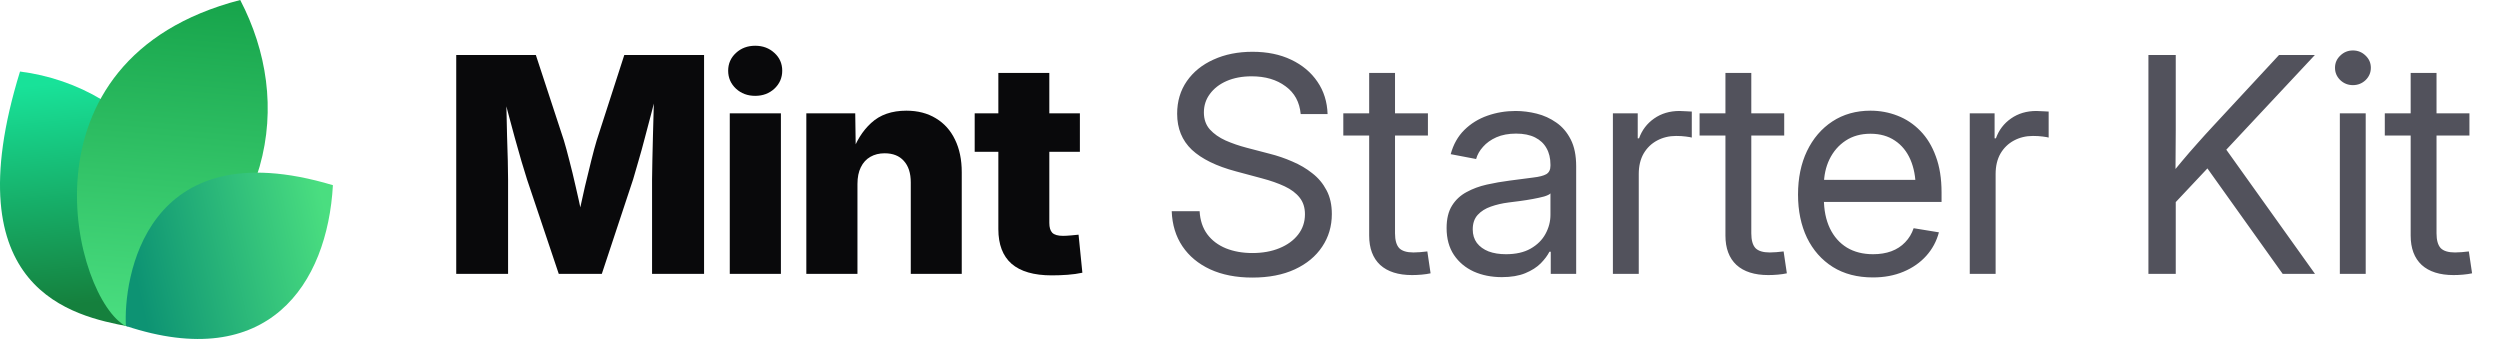
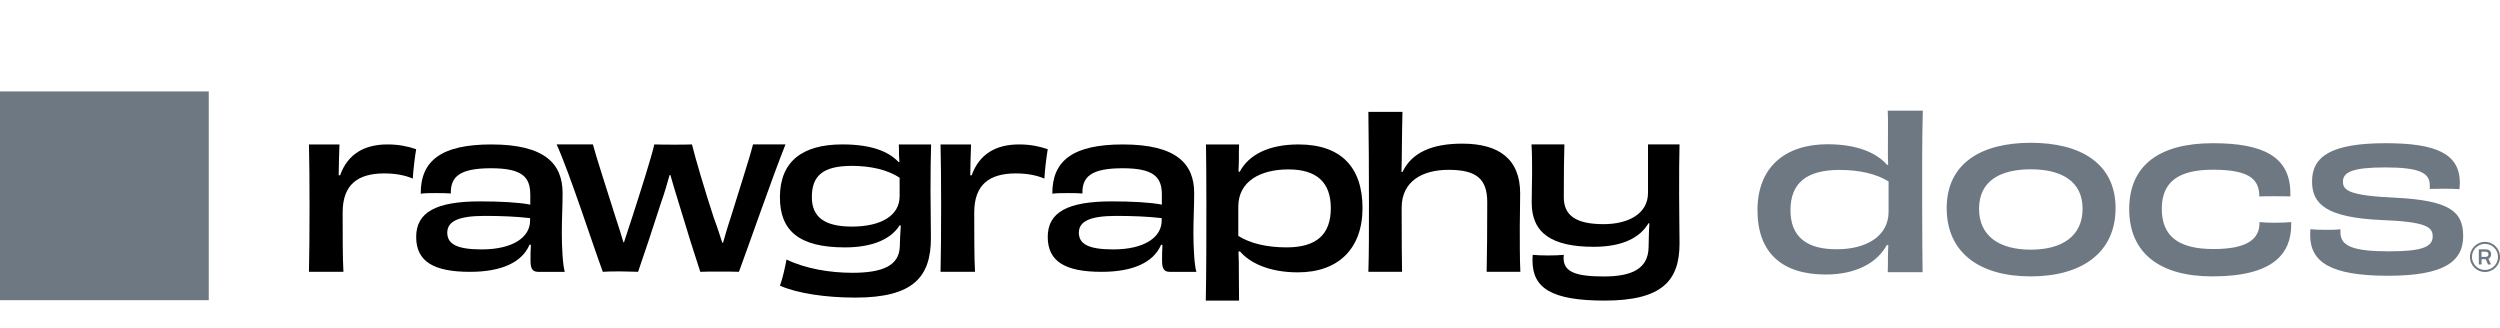
- <svg xmlns="http://www.w3.org/2000/svg" width="177" height="24" viewBox="0 0 177 24" fill="none">
-   <path d="M9.061 23.108C5.268 22.377 -3.391 20.627 1.417 5.064C9.634 6.099 16.973 14.064 9.061 23.108Z" fill="url(#paint0_linear_17557_2020)" />
-   <path d="M8.919 23.094C5.276 21.222 0.784 4.209 17.007 0C20.757 7.193 19.621 16.545 8.919 23.094Z" fill="url(#paint1_linear_17557_2020)" />
-   <path d="M8.914 23.079C8.735 19.882 10.159 9.085 23.57 13.111C23.181 20.123 18.984 26.418 8.914 23.079Z" fill="url(#paint2_linear_17557_2020)" />
-   <path d="M32.301 19.392V3.894H37.938L39.925 9.948C40.036 10.315 40.164 10.787 40.31 11.362C40.462 11.938 40.611 12.552 40.757 13.204C40.91 13.855 41.048 14.483 41.173 15.086C41.305 15.682 41.412 16.192 41.495 16.615H40.695C40.771 16.192 40.871 15.682 40.996 15.086C41.128 14.49 41.267 13.866 41.412 13.214C41.565 12.562 41.714 11.948 41.86 11.373C42.005 10.79 42.133 10.315 42.244 9.948L44.2 3.894H49.848V19.392H46.166V12.704C46.166 12.357 46.173 11.917 46.187 11.383C46.2 10.849 46.214 10.27 46.228 9.646C46.249 9.022 46.266 8.391 46.28 7.753C46.301 7.115 46.311 6.519 46.311 5.964H46.623C46.485 6.561 46.332 7.181 46.166 7.826C45.999 8.471 45.833 9.102 45.666 9.719C45.507 10.336 45.351 10.901 45.198 11.414C45.053 11.928 44.928 12.357 44.824 12.704L42.608 19.392H39.561L37.314 12.704C37.203 12.357 37.072 11.928 36.919 11.414C36.773 10.901 36.614 10.34 36.441 9.729C36.274 9.112 36.104 8.481 35.931 7.836C35.764 7.192 35.608 6.567 35.463 5.964H35.827C35.834 6.512 35.844 7.105 35.858 7.743C35.872 8.374 35.886 9.005 35.9 9.636C35.92 10.26 35.938 10.839 35.952 11.373C35.965 11.907 35.972 12.351 35.972 12.704V19.392H32.301ZM51.668 19.392V8.024H55.288V19.392H51.668ZM53.468 6.786C52.927 6.786 52.473 6.616 52.105 6.276C51.738 5.93 51.554 5.507 51.554 5.007C51.554 4.508 51.738 4.088 52.105 3.749C52.473 3.409 52.927 3.239 53.468 3.239C54.009 3.239 54.463 3.409 54.83 3.749C55.198 4.082 55.382 4.501 55.382 5.007C55.382 5.507 55.198 5.93 54.83 6.276C54.463 6.616 54.009 6.786 53.468 6.786ZM60.708 13.027V19.392H57.088V8.024H60.551L60.593 10.967H60.281C60.593 10.024 61.061 9.268 61.685 8.7C62.309 8.124 63.138 7.836 64.171 7.836C64.975 7.836 65.672 8.017 66.262 8.377C66.851 8.731 67.302 9.234 67.614 9.885C67.933 10.537 68.092 11.307 68.092 12.194V19.392H64.483V12.912C64.483 12.26 64.32 11.754 63.994 11.394C63.675 11.033 63.221 10.853 62.632 10.853C62.25 10.853 61.914 10.936 61.623 11.102C61.332 11.269 61.106 11.515 60.947 11.841C60.787 12.16 60.708 12.555 60.708 13.027ZM76.456 8.024V10.749H69.008V8.024H76.456ZM70.683 5.163H74.292V15.783C74.292 16.102 74.361 16.334 74.5 16.48C74.646 16.625 74.899 16.698 75.259 16.698C75.405 16.698 75.596 16.688 75.831 16.667C76.074 16.646 76.251 16.629 76.362 16.615L76.632 19.309C76.313 19.378 75.963 19.427 75.582 19.455C75.207 19.482 74.836 19.496 74.469 19.496C73.2 19.496 72.25 19.222 71.619 18.674C70.995 18.127 70.683 17.308 70.683 16.22V5.163Z" fill="#09090B" />
-   <path d="M88.667 19.652C87.523 19.652 86.528 19.458 85.682 19.07C84.843 18.681 84.188 18.137 83.716 17.437C83.245 16.736 82.992 15.908 82.957 14.951H84.933C84.968 15.596 85.148 16.14 85.474 16.584C85.8 17.021 86.24 17.354 86.795 17.582C87.35 17.804 87.974 17.915 88.667 17.915C89.388 17.915 90.026 17.801 90.581 17.572C91.143 17.343 91.583 17.024 91.902 16.615C92.228 16.199 92.391 15.717 92.391 15.169C92.391 14.698 92.266 14.306 92.017 13.994C91.767 13.675 91.413 13.408 90.956 13.193C90.498 12.978 89.954 12.787 89.323 12.621L87.502 12.132C86.123 11.765 85.082 11.255 84.382 10.603C83.689 9.944 83.342 9.095 83.342 8.055C83.342 7.174 83.571 6.404 84.028 5.746C84.486 5.087 85.117 4.577 85.921 4.217C86.726 3.849 87.645 3.666 88.678 3.666C89.718 3.666 90.63 3.853 91.413 4.227C92.204 4.602 92.824 5.122 93.275 5.787C93.726 6.446 93.965 7.209 93.993 8.076H92.089C92.013 7.23 91.656 6.574 91.018 6.11C90.387 5.638 89.586 5.403 88.615 5.403C87.95 5.403 87.36 5.513 86.847 5.735C86.341 5.957 85.946 6.262 85.661 6.651C85.377 7.032 85.235 7.469 85.235 7.961C85.235 8.447 85.377 8.849 85.661 9.168C85.946 9.48 86.317 9.74 86.774 9.948C87.232 10.149 87.724 10.319 88.251 10.457L89.884 10.884C90.439 11.023 90.977 11.206 91.496 11.435C92.023 11.657 92.495 11.934 92.911 12.267C93.334 12.593 93.67 12.995 93.92 13.474C94.17 13.945 94.294 14.504 94.294 15.149C94.294 16.015 94.066 16.788 93.608 17.468C93.157 18.148 92.512 18.681 91.673 19.07C90.834 19.458 89.832 19.652 88.667 19.652ZM101.097 8.024V9.594H95.106V8.024H101.097ZM96.937 5.163H98.767V16.521C98.767 17 98.865 17.347 99.059 17.562C99.26 17.77 99.6 17.874 100.078 17.874C100.21 17.874 100.366 17.867 100.546 17.853C100.733 17.832 100.903 17.815 101.056 17.801L101.285 19.351C101.097 19.392 100.886 19.423 100.65 19.444C100.414 19.465 100.189 19.475 99.974 19.475C98.996 19.475 98.244 19.236 97.717 18.758C97.197 18.272 96.937 17.579 96.937 16.677V5.163ZM106.33 19.621C105.595 19.621 104.932 19.489 104.343 19.226C103.754 18.955 103.285 18.564 102.939 18.05C102.592 17.53 102.419 16.896 102.419 16.147C102.419 15.495 102.547 14.965 102.804 14.556C103.06 14.146 103.403 13.828 103.833 13.599C104.263 13.363 104.742 13.186 105.269 13.068C105.796 12.95 106.333 12.857 106.881 12.787C107.574 12.69 108.132 12.617 108.555 12.569C108.978 12.52 109.287 12.441 109.481 12.33C109.675 12.212 109.772 12.014 109.772 11.737V11.654C109.772 11.203 109.679 10.815 109.492 10.489C109.311 10.163 109.041 9.91 108.68 9.729C108.32 9.549 107.872 9.459 107.338 9.459C106.805 9.459 106.34 9.546 105.945 9.719C105.556 9.892 105.241 10.118 104.998 10.395C104.755 10.665 104.593 10.953 104.509 11.258L102.71 10.915C102.897 10.222 103.22 9.65 103.677 9.199C104.135 8.748 104.679 8.412 105.31 8.19C105.941 7.968 106.607 7.857 107.307 7.857C107.8 7.857 108.295 7.92 108.795 8.044C109.301 8.169 109.765 8.381 110.188 8.679C110.611 8.97 110.951 9.369 111.208 9.875C111.464 10.374 111.593 11.005 111.593 11.768V19.392H109.793V17.822H109.7C109.568 18.085 109.363 18.359 109.086 18.643C108.809 18.921 108.444 19.153 107.994 19.34C107.543 19.527 106.988 19.621 106.33 19.621ZM106.621 17.998C107.321 17.998 107.904 17.867 108.368 17.603C108.84 17.333 109.19 16.986 109.419 16.563C109.654 16.133 109.772 15.682 109.772 15.211V13.692C109.703 13.769 109.554 13.841 109.325 13.911C109.096 13.973 108.829 14.032 108.524 14.088C108.226 14.143 107.921 14.192 107.609 14.233C107.304 14.275 107.033 14.309 106.798 14.337C106.354 14.393 105.938 14.49 105.549 14.628C105.168 14.76 104.86 14.954 104.624 15.211C104.388 15.467 104.27 15.811 104.27 16.241C104.27 16.615 104.367 16.934 104.561 17.198C104.762 17.461 105.04 17.662 105.393 17.801C105.747 17.933 106.156 17.998 106.621 17.998ZM114.193 19.392V8.024H115.951V9.792H116.045C116.253 9.209 116.61 8.741 117.116 8.388C117.622 8.034 118.219 7.857 118.905 7.857C119.058 7.857 119.217 7.864 119.384 7.878C119.55 7.885 119.682 7.892 119.779 7.899V9.74C119.716 9.719 119.578 9.695 119.363 9.667C119.155 9.639 118.922 9.625 118.666 9.625C118.174 9.625 117.726 9.733 117.324 9.948C116.922 10.163 116.603 10.471 116.367 10.874C116.138 11.276 116.024 11.758 116.024 12.319V19.392H114.193ZM126.322 8.024V9.594H120.33V8.024H126.322ZM122.161 5.163H123.992V16.521C123.992 17 124.089 17.347 124.283 17.562C124.484 17.77 124.824 17.874 125.302 17.874C125.434 17.874 125.59 17.867 125.77 17.853C125.958 17.832 126.127 17.815 126.28 17.801L126.509 19.351C126.322 19.392 126.11 19.423 125.874 19.444C125.639 19.465 125.413 19.475 125.198 19.475C124.221 19.475 123.468 19.236 122.941 18.758C122.421 18.272 122.161 17.579 122.161 16.677V5.163ZM132.604 19.642C131.502 19.642 130.555 19.396 129.765 18.903C128.974 18.404 128.364 17.714 127.934 16.834C127.511 15.946 127.3 14.927 127.3 13.775C127.3 12.611 127.511 11.584 127.934 10.697C128.364 9.802 128.964 9.102 129.734 8.596C130.51 8.089 131.408 7.836 132.428 7.836C133.1 7.836 133.738 7.954 134.341 8.19C134.952 8.426 135.489 8.783 135.954 9.261C136.425 9.74 136.793 10.343 137.056 11.071C137.327 11.792 137.462 12.645 137.462 13.63V14.296H128.433V12.735H136.463L135.631 13.297C135.631 12.541 135.506 11.876 135.257 11.3C135.007 10.725 134.643 10.277 134.165 9.958C133.686 9.632 133.107 9.469 132.428 9.469C131.748 9.469 131.162 9.632 130.67 9.958C130.177 10.284 129.796 10.725 129.526 11.279C129.262 11.827 129.13 12.441 129.13 13.12V14.046C129.13 14.864 129.273 15.572 129.557 16.168C129.841 16.757 130.243 17.211 130.763 17.53C131.283 17.842 131.901 17.998 132.615 17.998C133.093 17.998 133.523 17.929 133.905 17.79C134.293 17.645 134.619 17.433 134.882 17.156C135.153 16.879 135.354 16.546 135.486 16.157L137.275 16.449C137.108 17.08 136.81 17.634 136.38 18.113C135.95 18.591 135.413 18.966 134.768 19.236C134.123 19.507 133.402 19.642 132.604 19.642ZM139.459 19.392V8.024H141.217V9.792H141.311C141.519 9.209 141.876 8.741 142.382 8.388C142.888 8.034 143.485 7.857 144.171 7.857C144.324 7.857 144.483 7.864 144.649 7.878C144.816 7.885 144.948 7.892 145.045 7.899V9.74C144.982 9.719 144.844 9.695 144.629 9.667C144.421 9.639 144.188 9.625 143.932 9.625C143.439 9.625 142.992 9.733 142.59 9.948C142.188 10.163 141.869 10.471 141.633 10.874C141.404 11.276 141.29 11.758 141.29 12.319V19.392H139.459ZM153.429 14.961V12.715C153.783 12.257 154.136 11.82 154.49 11.404C154.844 10.981 155.204 10.565 155.572 10.156C155.939 9.74 156.314 9.327 156.695 8.918L161.355 3.894H163.893L157.277 10.967H157.184L153.429 14.961ZM152.108 19.392V3.894H154.043V9.241L154.022 12.559L154.043 13.505V19.392H152.108ZM161.615 19.392L155.967 11.477L157.173 9.969L163.903 19.392H161.615ZM165.661 19.392V8.024H167.492V19.392H165.661ZM166.587 6.027C166.24 6.027 165.942 5.909 165.692 5.673C165.443 5.43 165.318 5.139 165.318 4.799C165.318 4.459 165.443 4.172 165.692 3.936C165.942 3.693 166.24 3.572 166.587 3.572C166.934 3.572 167.232 3.693 167.482 3.936C167.731 4.172 167.856 4.459 167.856 4.799C167.856 5.139 167.731 5.43 167.482 5.673C167.232 5.909 166.934 6.027 166.587 6.027ZM174.836 8.024V9.594H168.844V8.024H174.836ZM170.675 5.163H172.506V16.521C172.506 17 172.603 17.347 172.797 17.562C172.998 17.77 173.338 17.874 173.816 17.874C173.948 17.874 174.104 17.867 174.284 17.853C174.472 17.832 174.641 17.815 174.794 17.801L175.023 19.351C174.836 19.392 174.624 19.423 174.388 19.444C174.153 19.465 173.927 19.475 173.712 19.475C172.735 19.475 171.982 19.236 171.455 18.758C170.935 18.272 170.675 17.579 170.675 16.677V5.163Z" fill="#52525C" />
-   <defs>
-     <linearGradient id="paint0_linear_17557_2020" x1="3.776" y1="5.916" x2="5.232" y2="21.559" gradientUnits="userSpaceOnUse">
-       <stop stop-color="#18E299" />
-       <stop offset="1" stop-color="#15803D" />
-     </linearGradient>
-     <linearGradient id="paint1_linear_17557_2020" x1="12.171" y1="-0.718" x2="10.19" y2="22.983" gradientUnits="userSpaceOnUse">
-       <stop stop-color="#16A34A" />
-       <stop offset="1" stop-color="#4ADE80" />
-     </linearGradient>
-     <linearGradient id="paint2_linear_17557_2020" x1="23.133" y1="15.353" x2="9.338" y2="18.52" gradientUnits="userSpaceOnUse">
-       <stop stop-color="#4ADE80" />
-       <stop offset="1" stop-color="#0D9373" />
-     </linearGradient>
-   </defs>
+ <svg xmlns="http://www.w3.org/2000/svg" width="1497" height="196" viewBox="0 0 1497 196" fill="none">
+   <path d="M203.634 105.018C208.14 92.306 218.105 86.485 231.988 86.485C238.87 86.485 244.329 87.675 249.198 89.336C248.482 93.377 247.412 102.166 247.176 106.924C242.316 104.9 236.975 103.837 229.739 103.837C214.551 103.955 205.175 110.248 205.175 127.245C205.175 138.296 205.175 155.638 205.647 162.766H185C185.236 152.905 185.354 138.65 185.354 123.559C185.354 108.232 185.236 96.709 185 86.494H203.271C203.035 91.725 202.917 98.371 202.799 104.909L203.634 105.018Z" fill="black" />
+   <path d="M317.531 116.586C317.531 106.071 312.788 100.75 294.046 100.75C275.176 100.75 269.718 105.826 269.963 115.859C267.587 115.623 264.386 115.623 261.185 115.623C257.749 115.623 254.421 115.623 251.936 115.986C251.818 96.283 264.159 86.495 294.173 86.495C326.317 86.495 336.881 98.099 336.881 115.632C336.881 124.095 336.409 130.741 336.409 139.567C336.409 148.029 337.008 159.025 338.195 162.775H322.173C318.501 162.775 317.667 160.36 317.667 155.884C317.667 153.223 317.667 149.964 317.902 146.577H317.068C312.562 157.091 300.339 162.775 281.478 162.775C259.889 162.775 249.207 156.737 249.207 141.864C249.207 127.118 261.067 120.59 287.408 120.59C299.985 120.59 310.549 121.189 317.54 122.524V116.586H317.531ZM317.413 130.614C309.107 129.643 299.849 129.279 290.129 129.279C274.469 129.279 267.823 132.548 267.823 139.313C267.823 145.959 273.281 149.346 288.351 149.346C307.094 149.346 317.422 142.091 317.422 132.058V130.614H317.413Z" fill="black" />
+   <path d="M581.83 105.018C586.337 92.306 596.302 86.485 610.184 86.485C617.066 86.485 622.525 87.675 627.394 89.336C626.678 93.377 625.608 102.166 625.372 106.924C620.512 104.9 615.171 103.837 607.935 103.837C592.747 103.955 583.371 110.248 583.371 127.245C583.371 138.296 583.371 155.638 583.843 162.766H563.196C563.432 152.905 563.55 138.65 563.55 123.559C563.55 108.232 563.432 96.709 563.196 86.494H581.467C581.232 91.725 581.114 98.371 580.996 104.909L581.83 105.018Z" fill="black" />
+   <path d="M695.727 116.586C695.727 106.071 690.985 100.75 672.242 100.75C653.373 100.75 647.914 105.826 648.159 115.859C645.783 115.623 642.582 115.623 639.382 115.623C635.945 115.623 632.617 115.623 630.133 115.986C630.015 96.283 642.356 86.495 672.369 86.495C704.513 86.495 715.077 98.099 715.077 115.632C715.077 124.095 714.606 130.741 714.606 139.567C714.606 148.029 715.204 159.025 716.392 162.775H700.351C696.679 162.775 695.845 160.36 695.845 155.884C695.845 153.223 695.845 149.964 696.081 146.577H695.246C690.74 157.091 678.517 162.775 659.657 162.775C638.067 162.775 627.385 156.737 627.385 141.864C627.385 127.118 639.246 120.59 665.587 120.59C678.163 120.59 688.727 121.189 695.718 122.524V116.586H695.727ZM695.609 130.614C687.303 129.643 678.045 129.279 668.325 129.279C652.665 129.279 646.019 132.548 646.019 139.313C646.019 145.959 651.478 149.346 666.548 149.346C685.29 149.346 695.618 142.091 695.618 132.058V130.614H695.609Z" fill="black" />
+   <path d="M470.354 86.485C463.109 104.409 447.695 148.774 442.472 162.757C439.625 162.63 435.825 162.63 431.437 162.63C426.105 162.63 421.354 162.63 419.332 162.757C416.602 154.621 411.026 136.952 406.284 121.062C404.388 114.96 402.72 109.367 401.423 104.791H400.952C399.646 109.494 397.978 115.341 395.847 121.316C390.978 136.57 385.165 153.859 382.082 162.757C379.598 162.757 374.846 162.503 370.929 162.503C365.942 162.503 362.859 162.63 360.964 162.757C355.152 147.121 341.27 104.028 333.317 86.485H355.034C356.458 92.206 363.929 115.341 368.672 130.342C370.802 136.698 372.226 141.401 373.296 145.087H373.65C374.955 141.274 376.497 136.189 378.637 129.833C383.497 114.833 389.908 94.748 391.803 86.485C394.65 86.612 400.707 86.612 404.144 86.612C407.344 86.612 411.497 86.612 414.344 86.485C416.24 94.367 422.297 114.833 427.393 130.342C429.768 136.698 431.31 141.655 432.498 145.342H432.969C434.039 141.655 435.345 136.825 437.485 130.469C442.109 115.341 449.109 93.858 450.896 86.485H470.354Z" fill="black" />
+   <path d="M557.547 86.486C557.312 93.377 557.194 103.238 557.194 114.407C557.194 124.385 557.43 134.246 557.43 142.563C557.43 165.844 546.866 178.202 512.228 178.202C494.075 178.202 477.345 175.596 467.027 171.075C468.568 167.034 470.227 159.67 470.944 155.393C482.215 160.86 496.813 163.347 510.451 163.347C528.25 163.347 538.569 159.189 538.805 147.43C538.923 143.626 539.041 139.703 539.403 135.073L538.687 134.954C533.7 142.908 522.91 148.139 505.935 148.139C478.297 148.139 466.9 138.042 467.018 117.839C467.135 96.692 480.419 86.477 504.394 86.477C521.477 86.477 531.914 90.517 538.089 97.055L538.56 96.937L538.324 92.778C538.324 90.88 538.324 88.147 538.206 86.486H557.547ZM538.687 106.452C531.569 101.586 521.005 99.325 510.215 99.325C492.778 99.325 486.132 105.145 486.132 118.093C486.132 130.088 493.966 135.681 510.097 135.681C527.298 135.681 538.696 129.27 538.696 117.503V106.452H538.687Z" fill="black" />
+   <path d="M742.307 102.911C747.766 92.615 759.753 86.495 777.543 86.495C803.05 86.495 815.872 100.214 815.872 124.603C815.872 148.992 801.273 163.084 777.19 163.084C759.753 163.084 748.246 157.327 742.425 150.463L741.591 150.708C741.826 154.876 741.826 158.671 741.826 163.084C741.826 168.596 741.944 173.871 741.944 180H722.023C722.377 163.574 722.377 139.431 722.377 120.808C722.377 106.225 722.259 94.458 722.141 86.495H741.953C741.835 89.064 741.835 92.869 741.835 95.438C741.835 97.527 741.718 99.851 741.6 102.675L742.307 102.911ZM741.482 141.265C748.718 145.796 758.565 148.129 770.434 148.129C788.47 148.129 796.893 140.284 796.893 124.603C796.893 108.922 788.116 101.44 771.504 101.44C754.893 101.44 741.491 108.423 741.491 123.741V141.265H741.482Z" fill="black" />
+   <path d="M890.207 162.766C890.442 153.26 890.56 136.625 890.56 121.062C890.56 107.161 884.159 101.694 867.429 101.694C851.77 101.694 839.311 108.468 839.311 124.385C839.311 144.697 839.429 156.347 839.547 162.757H819.38C819.734 152.424 819.734 139.467 819.734 122.242C819.734 102.757 819.616 82.209 819.38 67H839.791C839.556 75.199 839.556 81.619 839.438 88.983C839.438 93.613 839.32 97.772 839.202 102.884L839.8 103.002C845.377 91.362 857.364 86.013 875.626 86.013C897.461 86.013 910.273 95.157 910.273 115.832C910.273 124.975 910.037 129.969 910.037 136.144C910.037 144.225 910.037 155.393 910.391 162.757H890.207V162.766Z" fill="black" />
+   <path d="M1005.7 86.486C1005.46 95.003 1005.46 103.511 1005.46 116.213C1005.46 128.181 1005.7 137.433 1005.7 145.823C1005.7 168.151 995.145 179.991 960.851 179.991C929.179 179.991 917.663 172.582 917.663 156.056C917.663 154.948 917.663 153.841 917.781 152.597C920.274 152.842 923.239 152.969 927.274 152.969C930.711 152.969 933.803 152.842 936.405 152.597C936.288 153.214 936.287 153.95 936.287 154.567C936.287 162.83 943.532 165.545 960.371 165.545C977.1 165.545 986.948 160.978 987.183 148.03C987.301 143.099 987.301 139.022 987.655 133.838L987.183 133.592C981.843 142.6 971.161 147.784 954.323 147.784C929.17 147.784 917.182 139.522 917.182 121.389C917.182 113.989 917.418 109.794 917.418 104.237C917.418 97.945 917.418 92.024 917.064 86.477H936.759C936.523 94.367 936.405 103.874 936.405 118.184C936.405 129.161 943.886 134.219 960.253 134.219C974.96 134.219 986.83 128.054 986.83 115.469V86.477H1005.7V86.486Z" fill="black" />
+   <path d="M1130.88 126.75V108.625C1123.38 104 1113.25 101.75 1101.5 101.75C1081.75 101.75 1072.13 109.625 1072.13 125.875C1072.13 142.125 1082.25 149.375 1100 149.25C1117.13 149.25 1130.88 141.75 1130.88 126.75ZM1130.38 66.25H1151.38C1150.88 84.75 1151 99.75 1151 124.875C1151 140.875 1151.13 153 1151.25 163H1130.38C1130.5 160 1130.5 157.25 1130.5 153.625C1130.5 151.375 1130.63 149.125 1130.75 146.875L1129.88 146.625C1124.25 157.125 1111.75 164.375 1093.25 164.375C1067.38 164.375 1052.38 151.625 1052.38 125.875C1052.38 100.125 1068.88 86.375 1094.38 86.375C1112.13 86.375 1123.88 91.625 1130 98.75L1130.63 98.625C1130.38 93.75 1130.5 89.25 1130.5 84.125C1130.5 77.625 1130.63 72.5 1130.38 66.25ZM1247.05 125C1247.05 108.625 1234.55 101.375 1216.05 101.375C1197.68 101.375 1185.05 108.375 1185.05 125C1185.05 141.625 1197.55 149.5 1216.05 149.5C1234.8 149.5 1247.05 141.375 1247.05 125ZM1266.8 124.625C1266.8 151.25 1246.68 165.5 1215.93 165.5C1185.3 165.5 1165.68 151.25 1165.68 124.625C1165.68 97.75 1186.43 85.5 1216.05 85.5C1245.68 85.5 1266.8 97.75 1266.8 124.625ZM1371.97 133V134.5C1371.97 151.875 1361.34 165.5 1324.72 165.5C1293.09 165.5 1274.97 151.375 1274.97 125.25C1274.97 99 1292.97 85.75 1325.09 85.75C1355.09 85.75 1371.47 93.75 1371.47 115.75V117.625C1369.22 117.5 1365.47 117.5 1361.72 117.5C1358.22 117.5 1354.97 117.5 1352.84 117.625V116.125C1352.22 106.75 1345.84 101.625 1325.09 101.625C1304.84 101.625 1294.47 108.625 1294.47 125C1294.47 141.75 1304.84 149.125 1325.47 149.125C1345.22 149.125 1352.47 143.375 1352.97 134.5V133C1355.47 133.25 1358.72 133.375 1362.09 133.375C1365.59 133.375 1369.22 133.25 1371.97 133ZM1401.45 137.25V139.125C1401.45 147.375 1408.95 150.5 1430.58 150.5C1450.7 150.5 1456.7 147.75 1456.7 141.5C1456.7 135.875 1452.58 132.75 1425.95 131.75C1393.08 130.25 1384.45 122.25 1384.45 108.625C1384.45 93.5 1396.2 85.75 1428.58 85.75C1458.45 85.75 1472.95 91.875 1472.95 109.5C1472.95 110.75 1472.83 111.875 1472.7 113.25C1470.58 113.125 1467.08 113 1463.7 113C1460.2 113 1456.7 113.125 1454.95 113.125V110.875C1454.95 103.5 1448.7 100.25 1428.2 100.25C1408.58 100.25 1402.95 103.125 1402.95 108.75C1402.95 114 1406.58 117.125 1434.08 118.375C1466.95 120 1474.95 126.625 1474.95 141.375C1474.95 156.875 1463.08 165.125 1429.95 165.125C1395.45 165.125 1383.33 156.875 1383.33 140.75C1383.33 139.625 1383.45 138.5 1383.45 137.25C1385.7 137.5 1388.95 137.625 1392.45 137.625C1395.83 137.625 1399.2 137.625 1401.45 137.25Z" fill="#6D7882" />
+   <path d="M0 179.75H125V54.75H0V179.75Z" fill="#6D7882" />
+   <path d="M1490.82 154.404C1491.39 153.859 1491.69 153.151 1491.69 152.261C1491.69 151.371 1491.4 150.663 1490.83 150.118C1490.26 149.582 1489.45 149.319 1488.38 149.319H1484.32V158.362H1485.94V155.203H1488.47L1489.8 158.344H1491.64L1490.04 154.885C1490.34 154.785 1490.61 154.612 1490.82 154.404ZM1489.63 153.414C1489.33 153.686 1488.93 153.822 1488.42 153.822H1485.93V150.717H1488.42C1488.93 150.717 1489.33 150.844 1489.63 151.117C1489.93 151.38 1490.08 151.77 1490.08 152.27C1490.09 152.76 1489.94 153.141 1489.63 153.414Z" fill="#6D7882" />
+   <path d="M1488 162.866C1483.04 162.866 1479 158.826 1479 153.85C1479 148.883 1483.04 144.833 1488 144.833C1492.96 144.833 1497.01 148.874 1497.01 153.85C1497.01 158.817 1492.97 162.866 1488 162.866ZM1488 146.032C1483.71 146.032 1480.21 149.537 1480.21 153.841C1480.21 158.145 1483.71 161.65 1488 161.65C1492.3 161.65 1495.8 158.145 1495.8 153.841C1495.8 149.537 1492.31 146.032 1488 146.032Z" fill="#6D7882" />
</svg>
